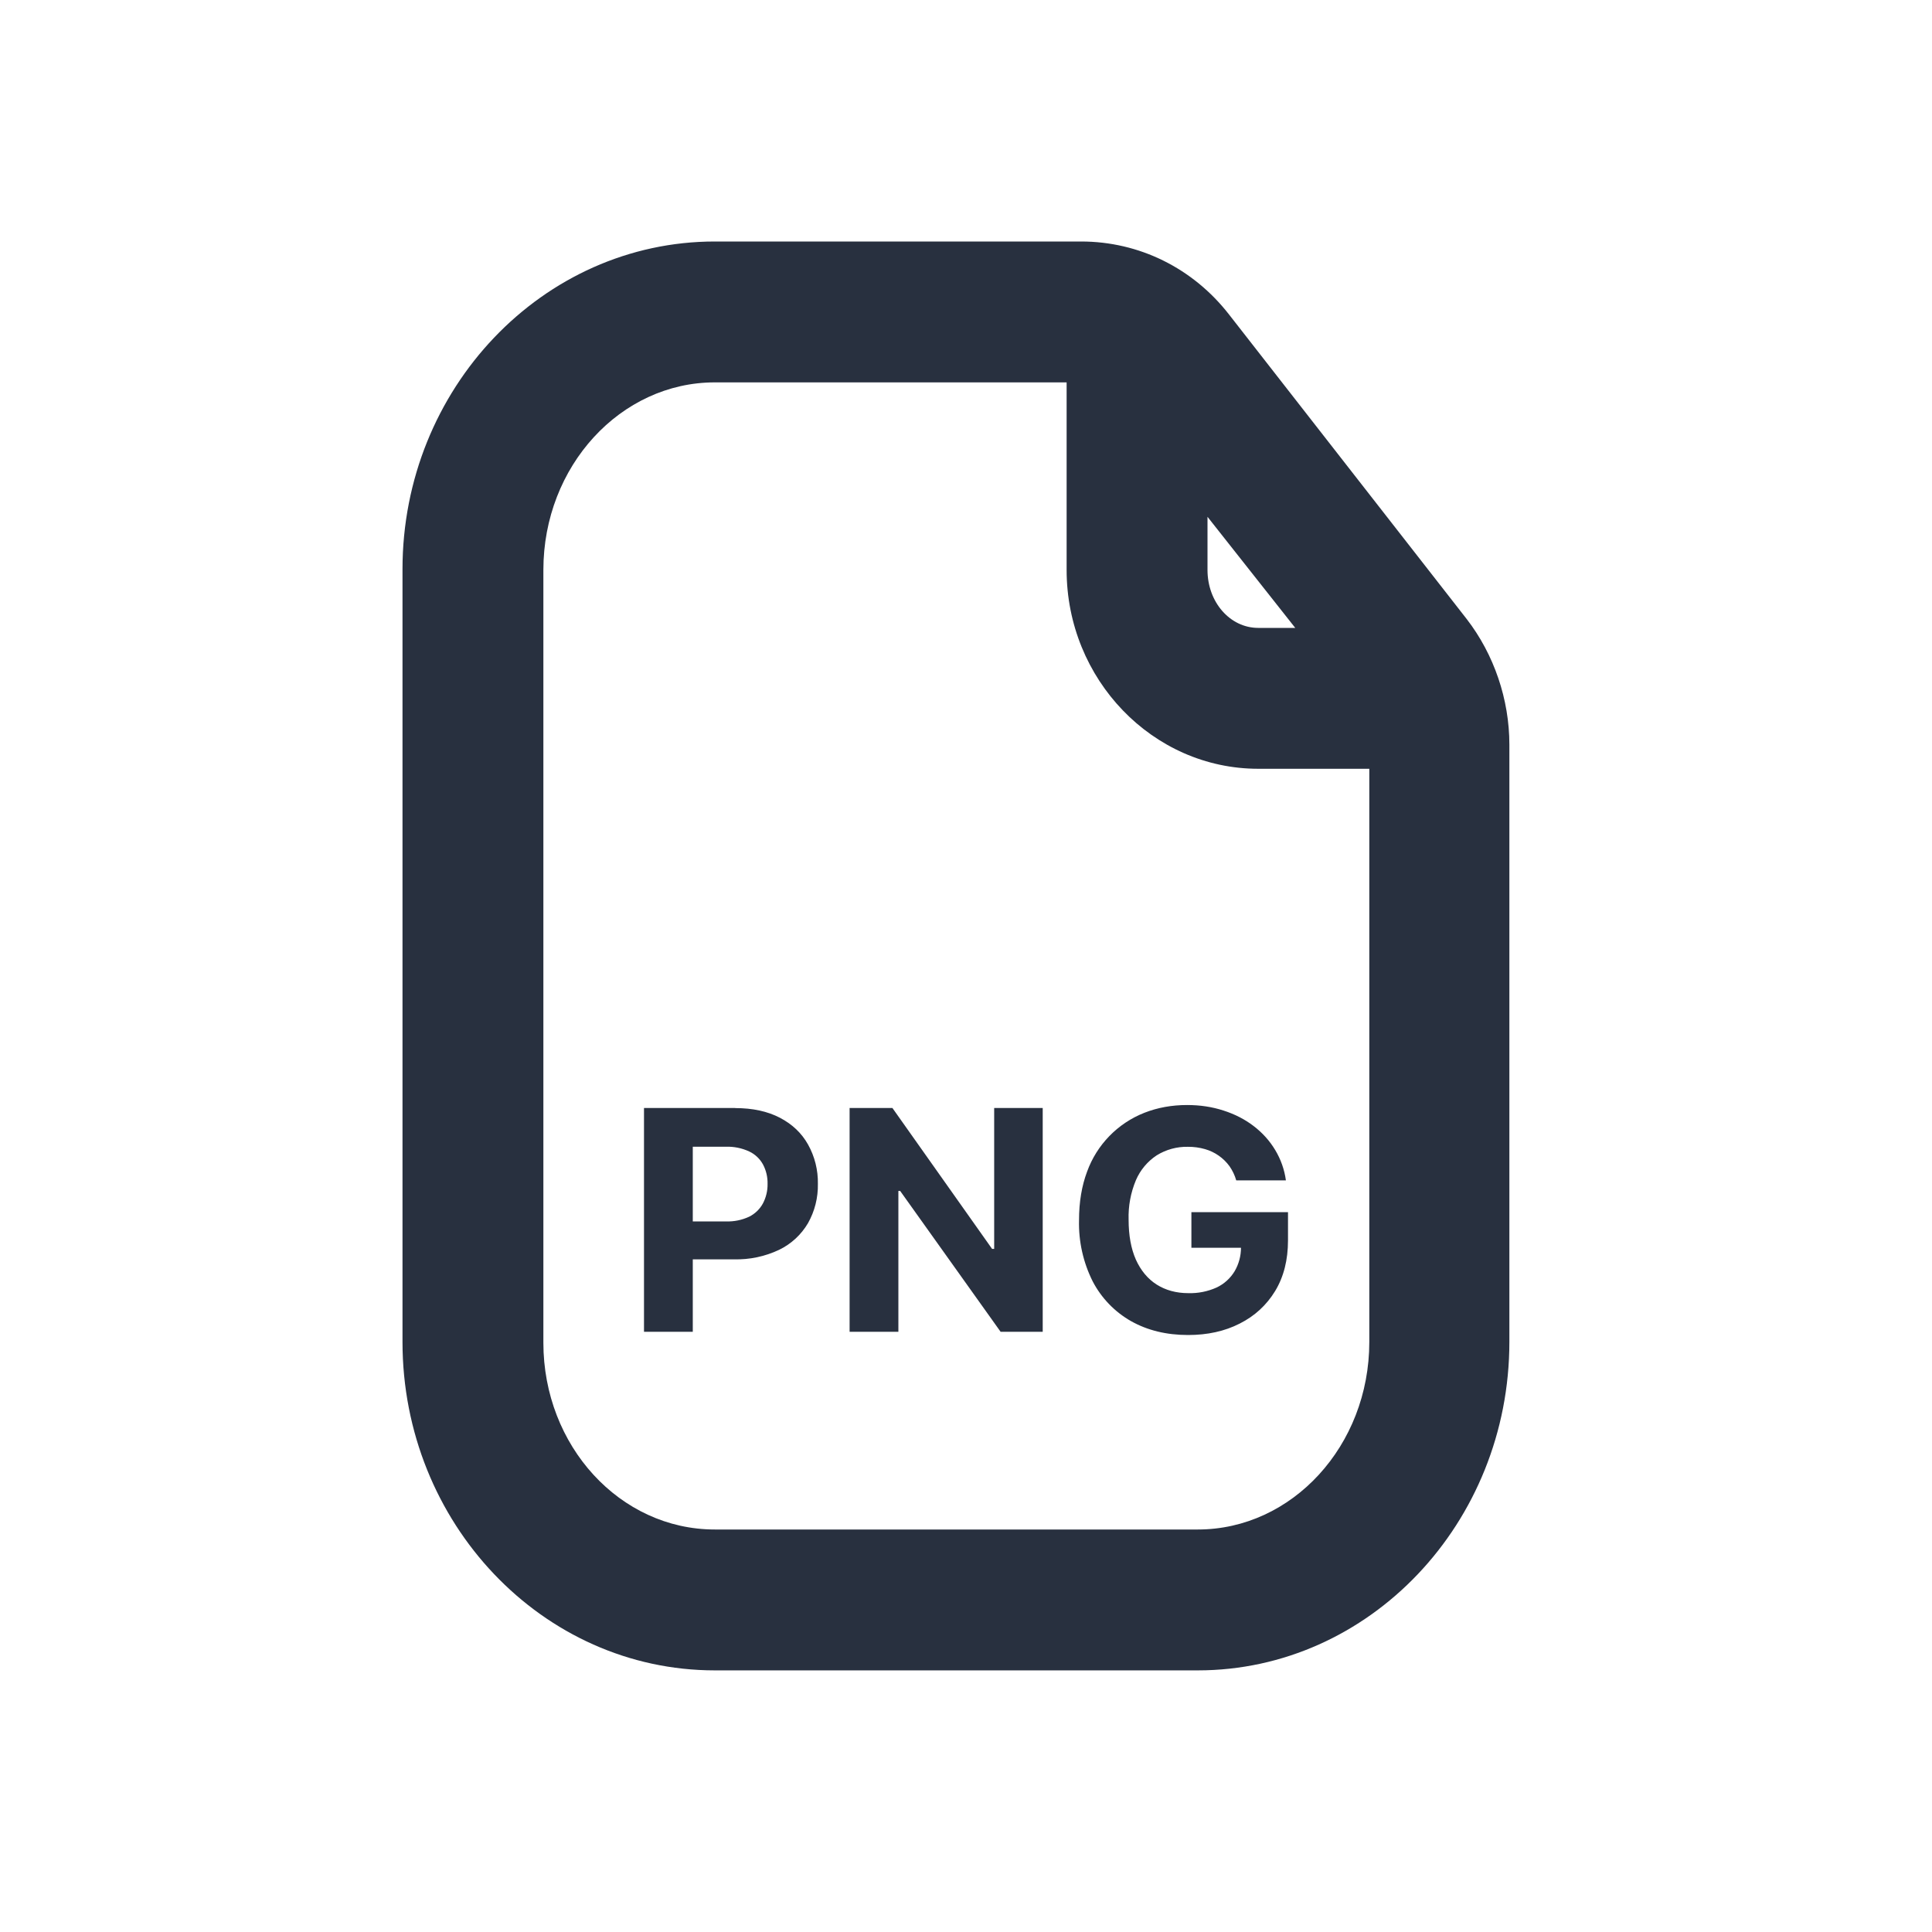
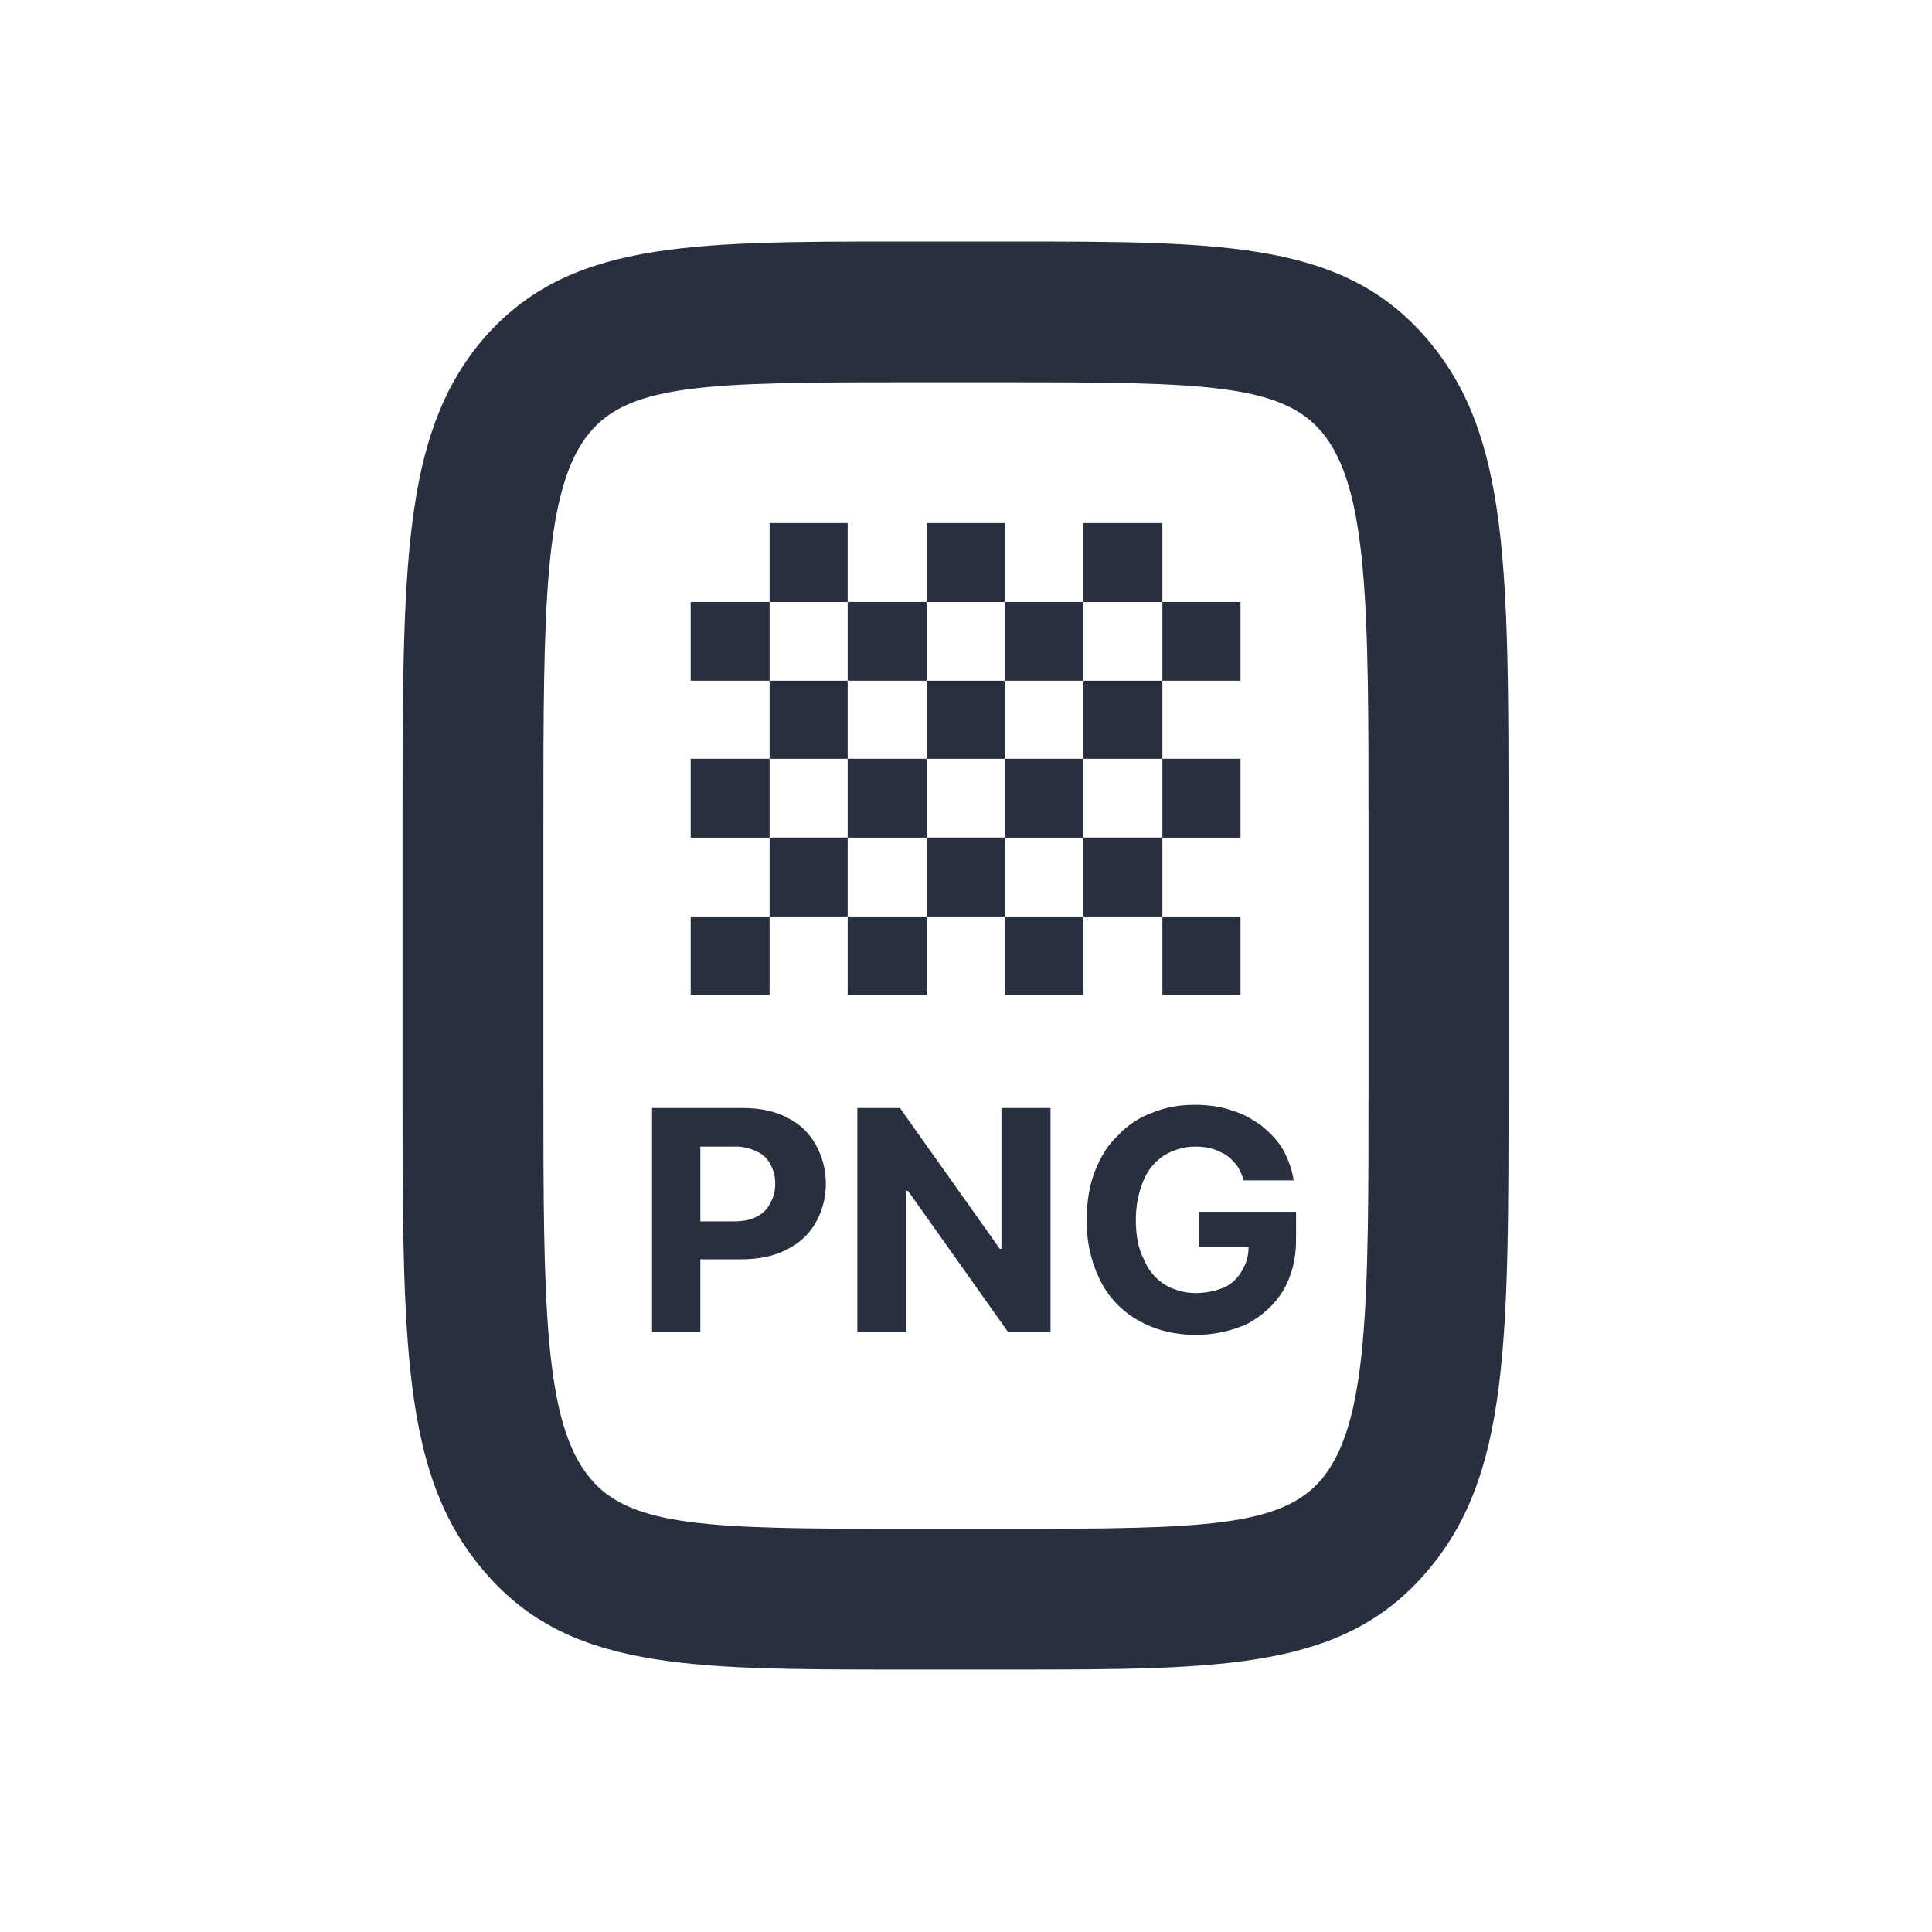
- <svg xmlns="http://www.w3.org/2000/svg" width="24" height="24" fill="none">
-   <path fill="#28303F" d="M13.43 3c.72 0 1.39.33 1.84.91l2.95 3.78c.34.44.53 1 .53 1.56v7.42c0 2.25-1.74 4.08-3.87 4.08h-6C6.74 20.75 5 18.92 5 16.67v-9.6C5 4.83 6.74 3 8.88 3h4.55ZM8.88 4.75c-1.17 0-2.13 1.04-2.13 2.33v9.6c0 1.28.95 2.32 2.13 2.32h6c1.17 0 2.13-1.04 2.13-2.33V9.55h-1.38c-1.31 0-2.38-1.11-2.38-2.47V4.75H8.88Zm5.866 8.977c.163 0 .314.023.454.069.14.045.265.109.373.192.11.084.199.183.268.298a.99.99 0 0 1 .133.377h-.617a.599.599 0 0 0-.083-.175.57.57 0 0 0-.304-.213.759.759 0 0 0-.214-.029.707.707 0 0 0-.387.106.7.7 0 0 0-.258.308 1.176 1.176 0 0 0-.091.492c0 .194.03.359.09.495.061.135.147.239.258.31.111.07.242.107.394.107a.801.801 0 0 0 .351-.07.52.52 0 0 0 .225-.204.579.579 0 0 0 .078-.29H14.8v-.442H16v.35c0 .243-.053.454-.16.63-.106.174-.253.31-.44.404-.186.095-.4.142-.641.142-.27 0-.506-.058-.71-.173a1.213 1.213 0 0 1-.475-.493 1.607 1.607 0 0 1-.17-.76c0-.226.034-.427.1-.603a1.239 1.239 0 0 1 .713-.732c.163-.064.34-.096.53-.096Zm-5.614.038c.217 0 .402.04.556.12.153.08.27.19.35.333a.965.965 0 0 1 .122.489.955.955 0 0 1-.123.488.84.84 0 0 1-.357.33 1.235 1.235 0 0 1-.564.119h-.51v.9H8v-2.78h1.132Zm3.192 1.749h.026v-1.75h.603v2.78h-.523l-1.248-1.75h-.022v1.75h-.606v-2.78h.532l1.238 1.75Zm-3.718-.341h.413a.63.63 0 0 0 .288-.059.395.395 0 0 0 .17-.164.503.503 0 0 0 .058-.243.491.491 0 0 0-.057-.242.379.379 0 0 0-.171-.161.641.641 0 0 0-.291-.059h-.41v.928ZM15 7.08c0 .4.28.72.63.72h.46L15 6.42v.66Z" />
+ <svg xmlns="http://www.w3.org/2000/svg" width="32" height="32" fill="none">
+   <path fill="#28303F" fill-rule="evenodd" d="M16.72 4c3.6 0 5.573 0 6.96 1.666 1.306 1.572 1.306 3.73 1.306 8.021v4.265c0 4.291 0 6.45-1.306 8.023-1.387 1.678-3.36 1.678-6.96 1.678h-1.774c-3.6 0-5.573 0-6.96-1.666-1.32-1.572-1.319-3.73-1.319-8.035v-4.265c0-4.29 0-6.449 1.293-8.021C9.36 4 11.347 4 14.946 4h1.774Zm-1.774 2.332c-3.186 0-4.506.027-5.173.826C9 8.078 9 10.076 9 13.688v4.264c0 3.611 0 5.61.773 6.53.667.812 1.987.84 5.173.84h1.774c3.186 0 4.507-.027 5.174-.827.773-.933.773-2.918.773-6.543v-4.265c0-3.61 0-5.61-.773-6.529-.667-.8-1.988-.826-5.174-.826h-1.774Zm4.841 11.967c.213 0 .427.026.613.093.187.053.347.147.494.253.146.12.266.24.359.4.08.146.147.32.174.506H20.6a1.001 1.001 0 0 0-.107-.24 1.069 1.069 0 0 0-.173-.173 1.189 1.189 0 0 0-.226-.107 1.047 1.047 0 0 0-.294-.04c-.2 0-.36.054-.52.147a.904.904 0 0 0-.334.4c-.08.187-.133.4-.133.666 0 .253.04.48.133.653a.87.87 0 0 0 .334.413.998.998 0 0 0 .534.147c.173 0 .333-.04.466-.094a.662.662 0 0 0 .293-.28.729.729 0 0 0 .107-.386h-.826v-.586h1.613v.466c0 .333-.08.613-.214.84-.147.24-.346.413-.586.546a2.02 2.02 0 0 1-.867.186c-.347 0-.667-.08-.947-.239a1.561 1.561 0 0 1-.626-.653A2.184 2.184 0 0 1 18 20.204c0-.293.04-.56.134-.8.093-.24.212-.44.386-.6a1.43 1.43 0 0 1 .56-.372c.227-.094.454-.133.707-.133Zm-7.48.053c.28 0 .533.053.733.16.213.106.36.253.467.44a1.324 1.324 0 0 1 0 1.306 1.103 1.103 0 0 1-.48.44c-.2.106-.454.16-.747.16h-.68v1.199h-.8v-3.705h1.507Zm4.253 2.332h.027v-2.332h.813v3.705h-.707l-1.653-2.332h-.026v2.332H14.2v-3.705h.706l1.654 2.332Zm-4.96-.454h.546c.16 0 .294-.025.387-.079a.469.469 0 0 0 .227-.226c.053-.094.08-.2.08-.32a.632.632 0 0 0-.08-.32.445.445 0 0 0-.227-.214.797.797 0 0 0-.386-.08H11.6v1.24Zm1.147-3.756H11.44V15.18h1.307v1.293Zm2.6 0H14.04V15.18h1.307v1.293Zm2.6 0H16.64V15.18h1.306v1.293Zm2.6 0h-1.294V15.18h1.294v1.293ZM14.04 15.18h-1.293v-1.307h1.293v1.307Zm2.6 0h-1.293v-1.307h1.293v1.307Zm2.613 0h-1.307v-1.307h1.307v1.307Zm-6.506-1.306H11.44v-1.307h1.307v1.307Zm2.6 0H14.04v-1.307h1.307v1.307Zm2.6 0H16.64v-1.307h1.306v1.307Zm2.6 0h-1.294v-1.307h1.294v1.307Zm-6.507-1.306h-1.293v-1.293h1.293v1.293Zm2.6 0h-1.293v-1.293h1.293v1.293Zm2.613 0h-1.307v-1.293h1.307v1.293Zm-6.506-1.293H11.44V9.97h1.307v1.306Zm2.6 0H14.04V9.97h1.307v1.306Zm2.6 0H16.64V9.97h1.306v1.306Zm2.6 0h-1.294V9.97h1.294v1.306ZM14.04 9.971h-1.293V8.664h1.293v1.307Zm2.6 0h-1.293V8.664h1.293v1.307Zm2.613-1.307v1.307h-1.307V8.664h1.307Z" clip-rule="evenodd" />
</svg>
